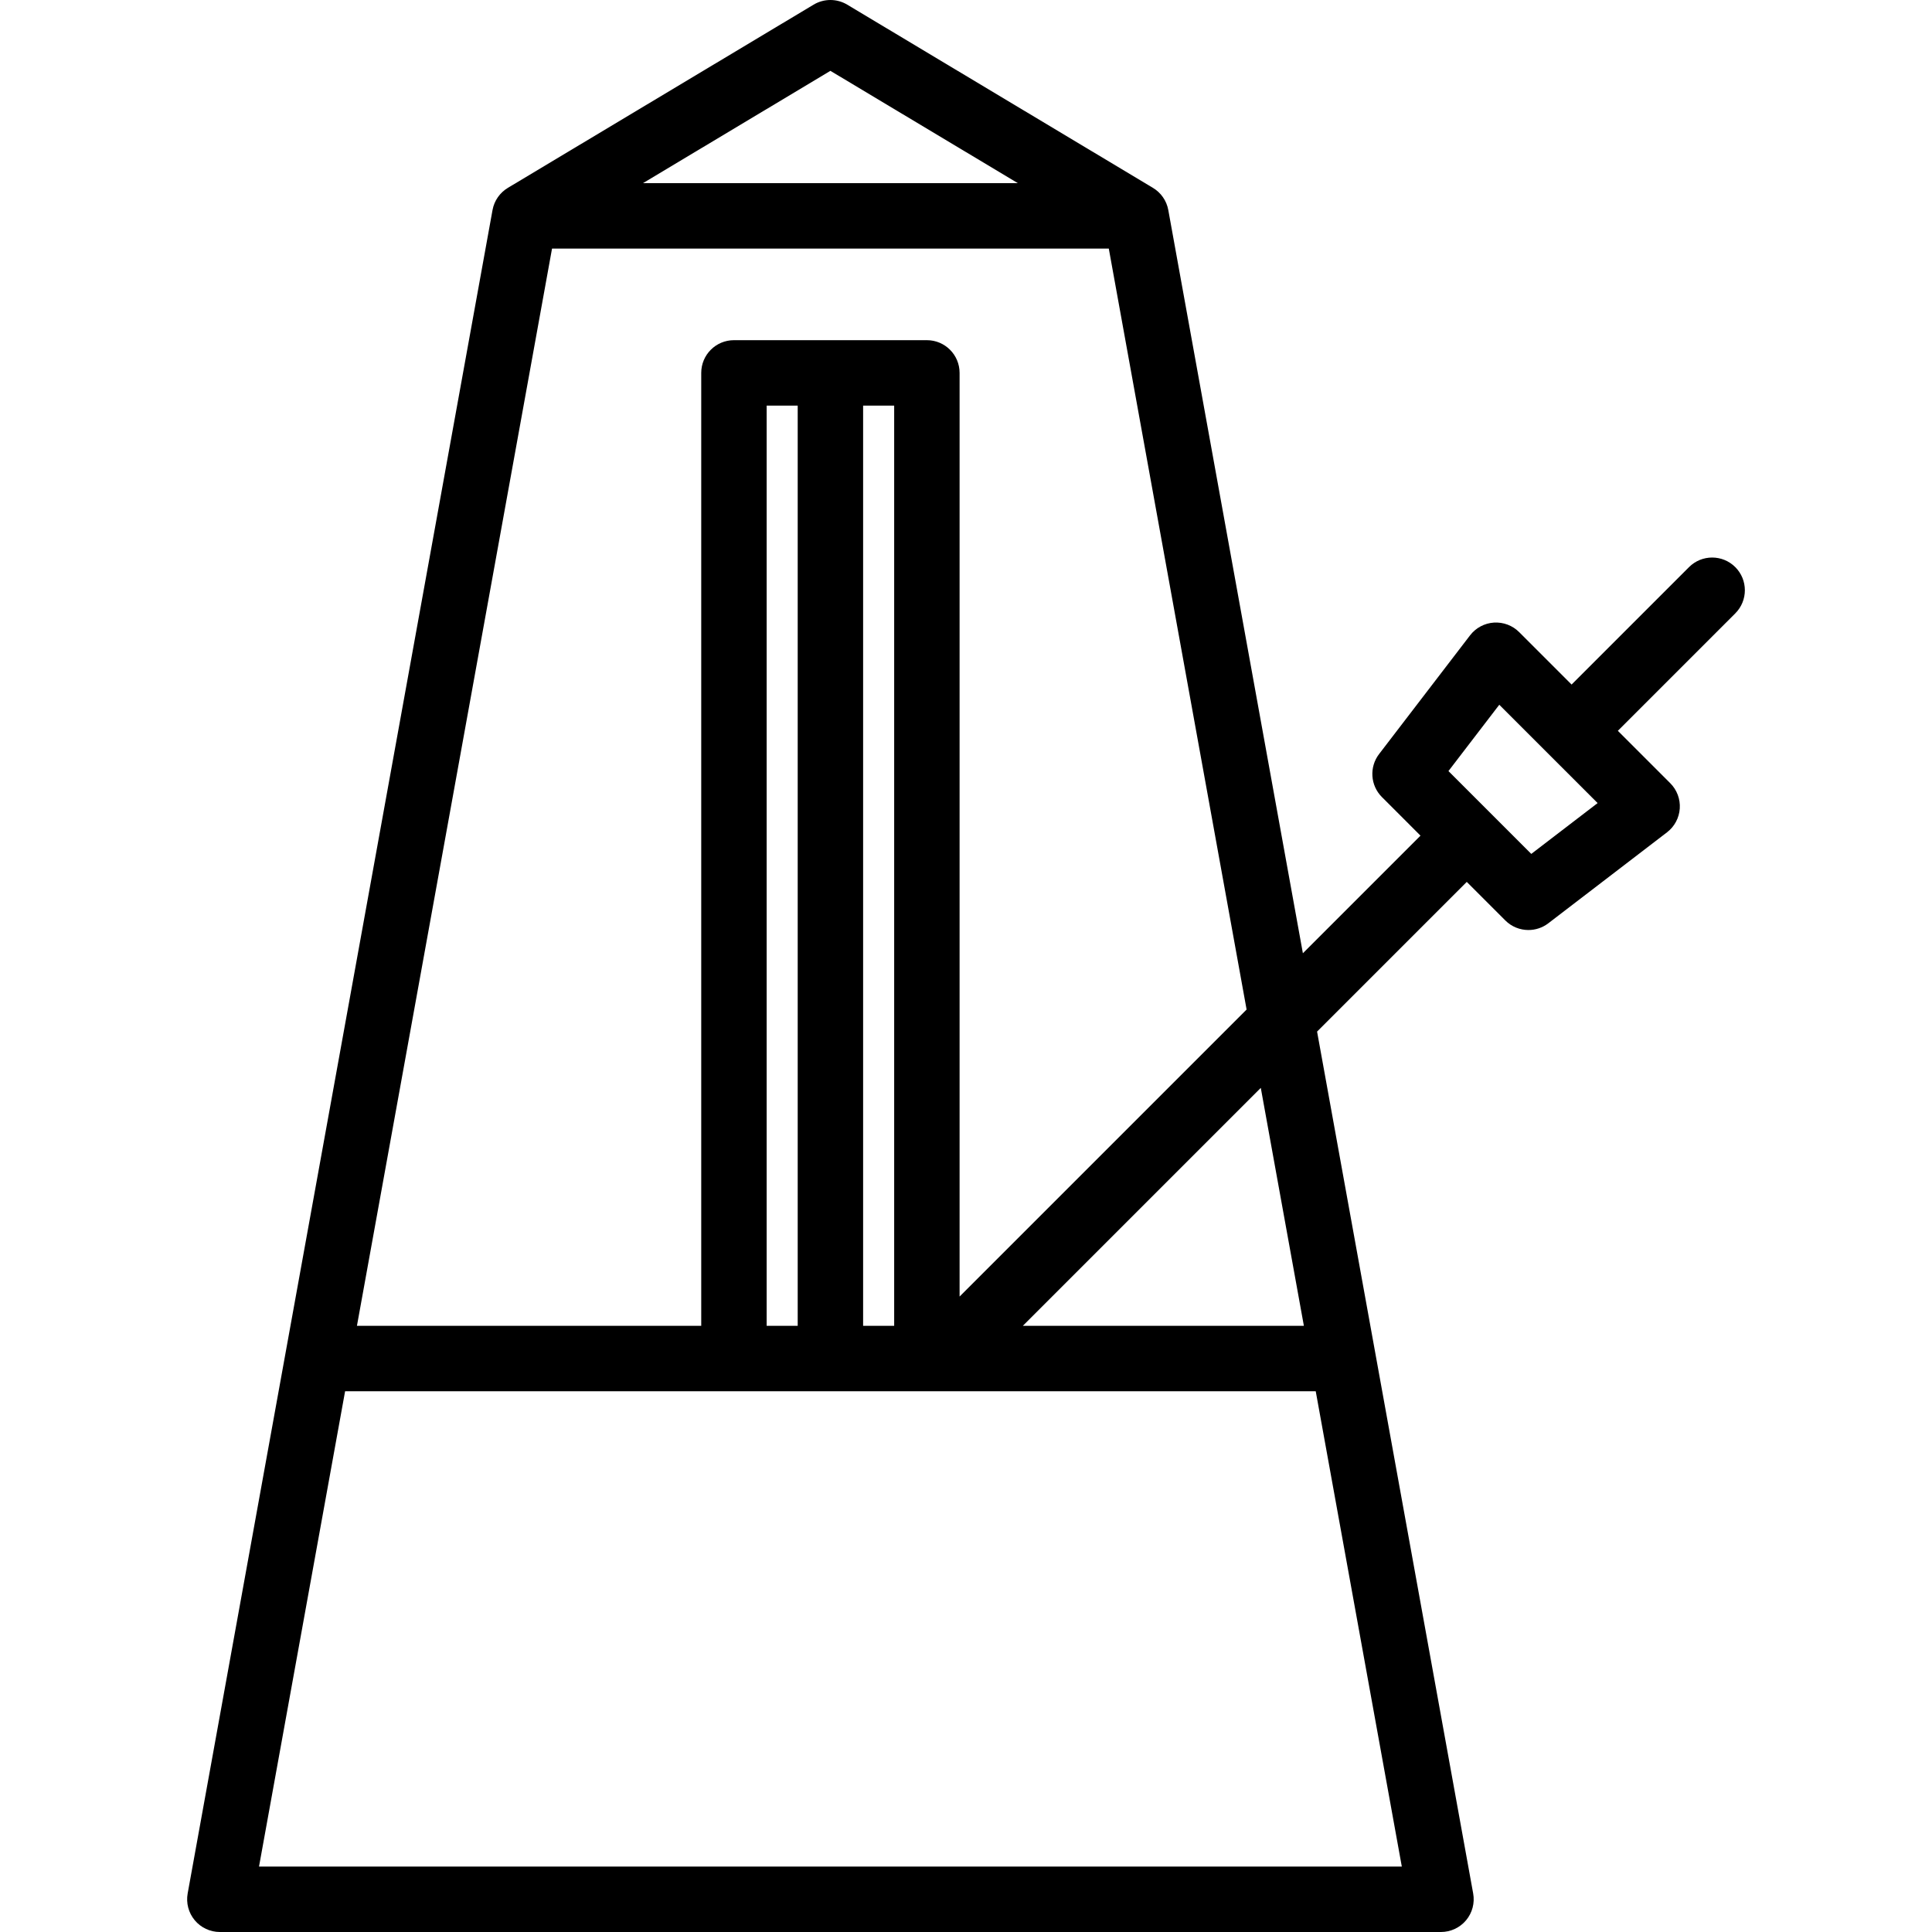
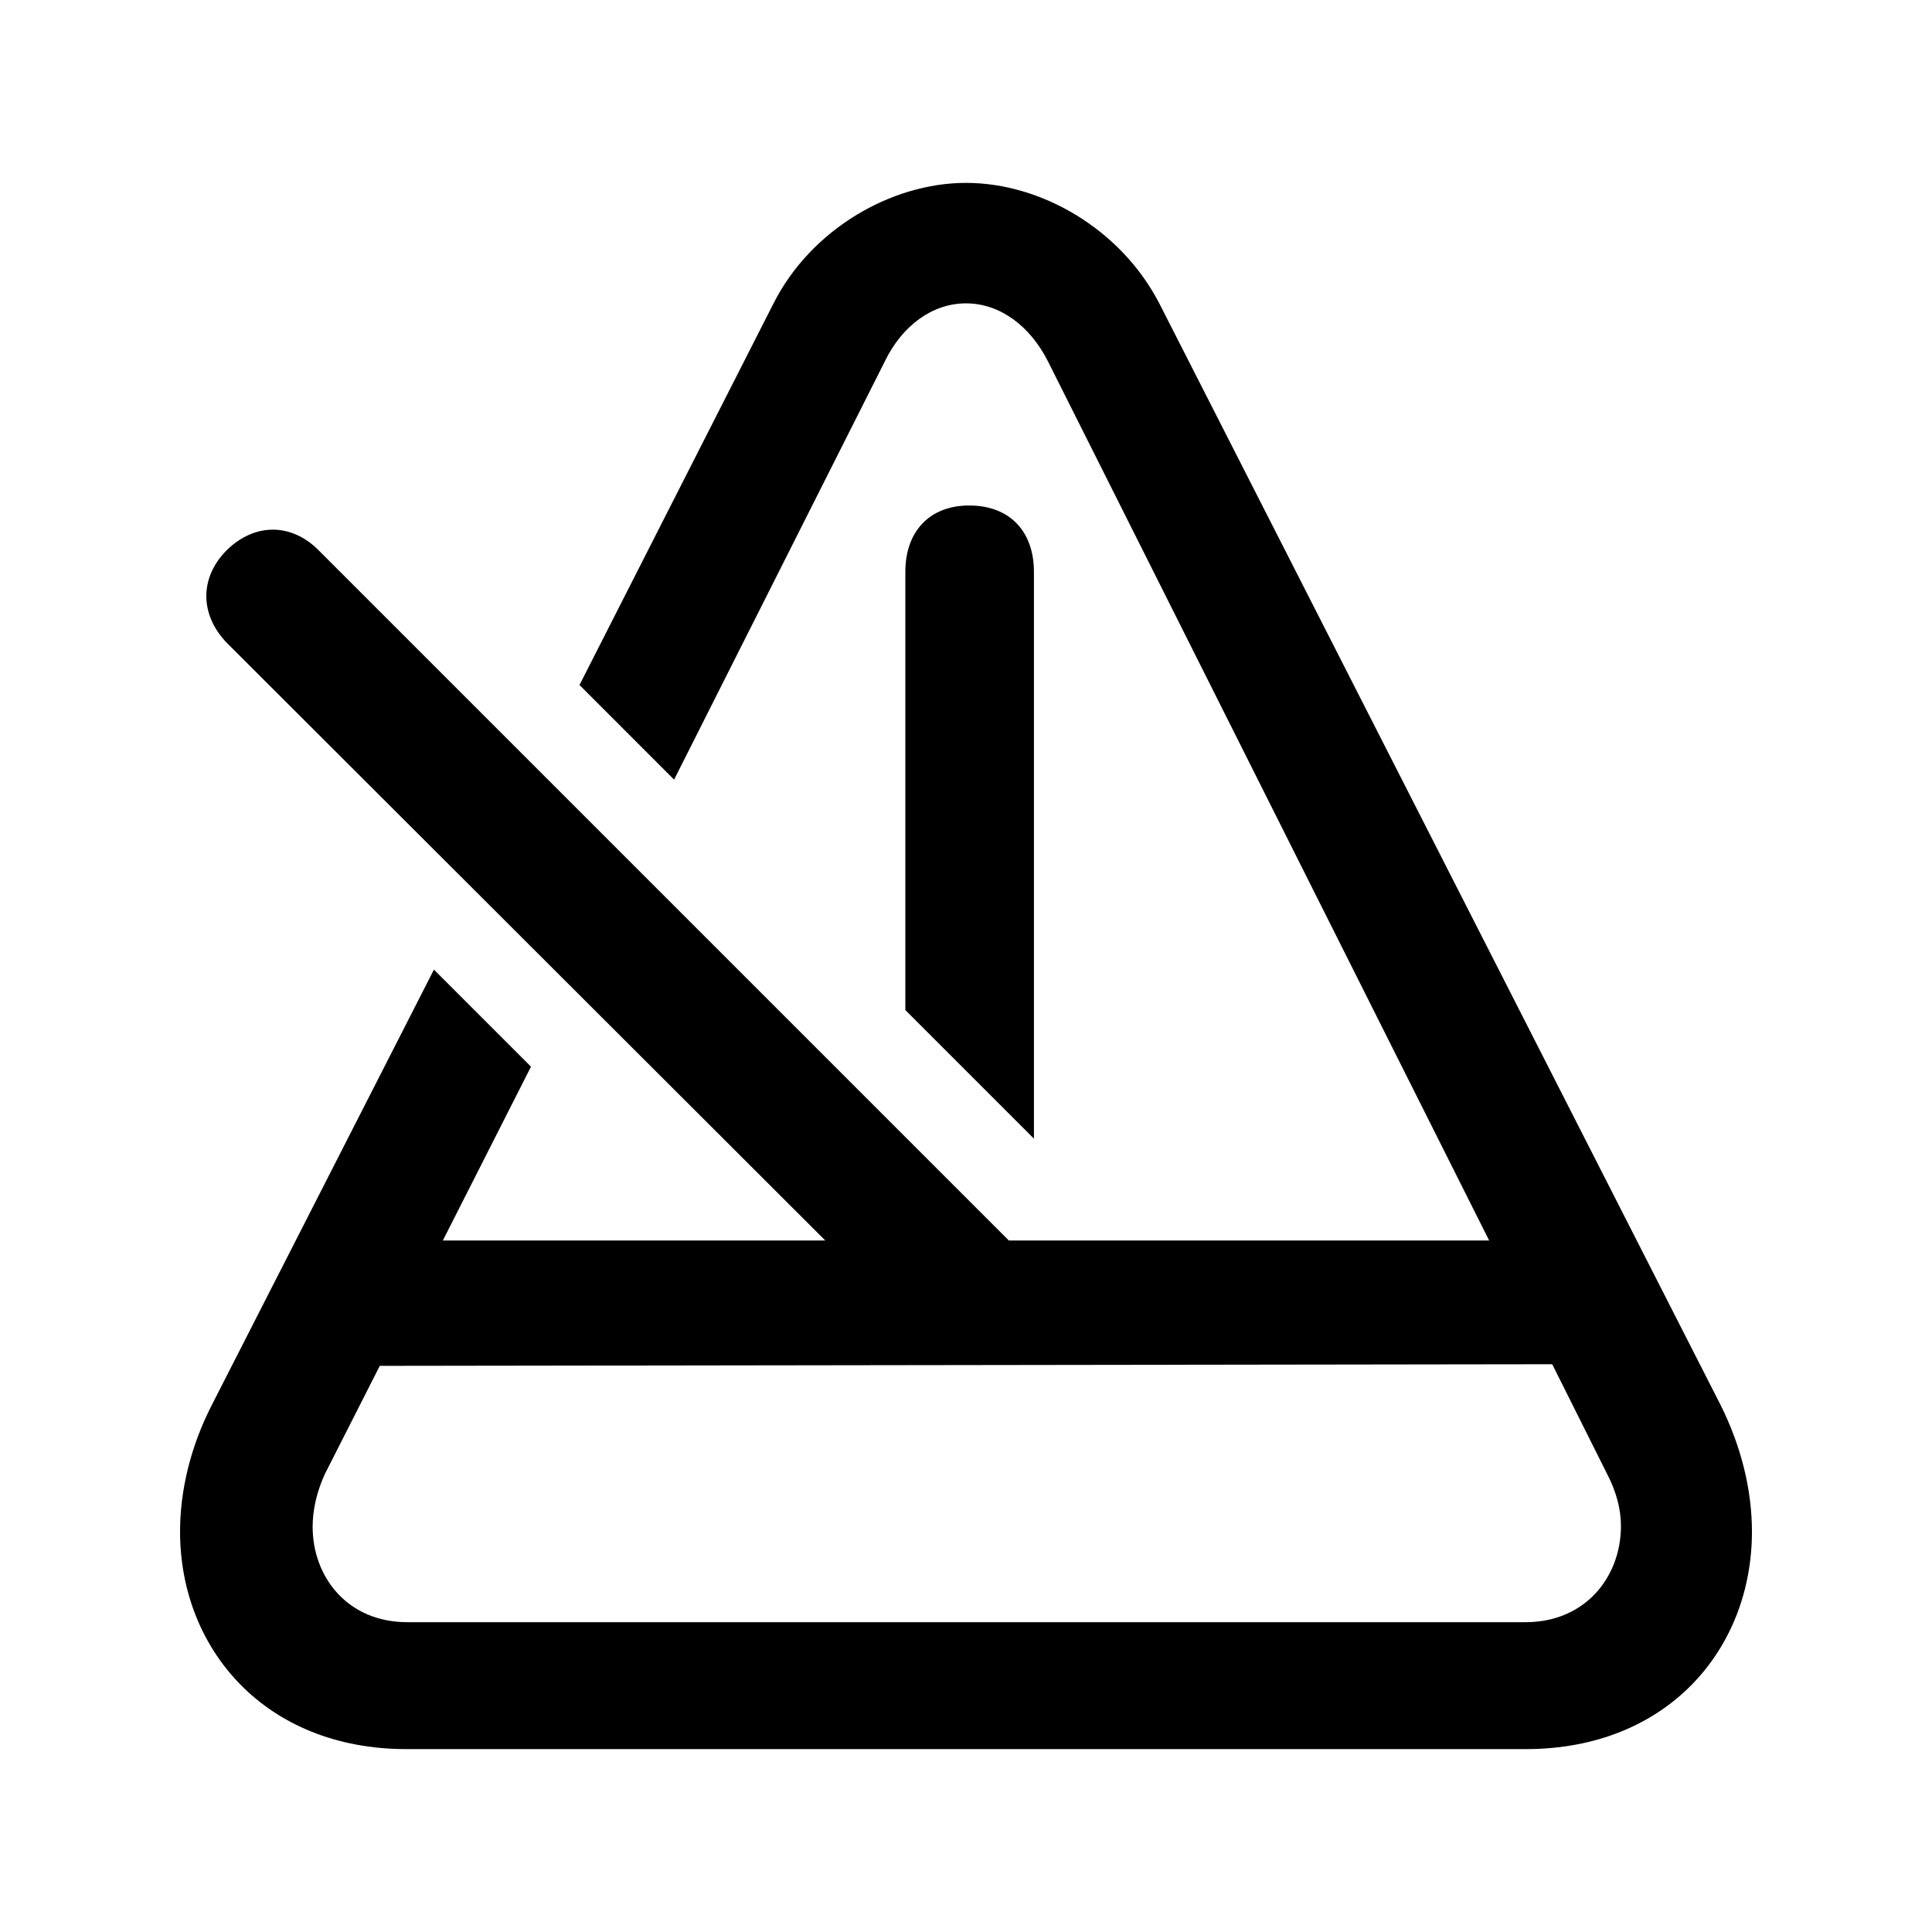
- <svg xmlns="http://www.w3.org/2000/svg" fill="#000000" height="800px" width="800px" version="1.1" id="Layer_1" viewBox="0 0 511.999 511.999" xml:space="preserve">
-   <g>
-     <g>
-       <path d="M459.867,150.292c-3.385-3.385-8.873-3.385-12.259,0l-31.12,31.119l-13.897-13.897c-1.765-1.766-4.201-2.68-6.7-2.521    c-2.491,0.164-4.792,1.395-6.31,3.377l-24.108,31.459c-2.644,3.451-2.324,8.327,0.75,11.402l10.223,10.223l-31.168,31.168    L309.61,55.666c-0.459-2.533-1.993-4.637-4.076-5.887L224.522,1.233c-2.743-1.643-6.167-1.643-8.91,0l-81.012,48.545    c-2.084,1.25-3.617,3.355-4.076,5.887L49.733,501.787c-0.458,2.529,0.229,5.129,1.876,7.101c1.648,1.972,4.084,3.111,6.654,3.111    h323.612c2.569,0,5.006-1.14,6.654-3.111c1.647-1.972,2.335-4.573,1.876-7.101L349.038,273.38l39.668-39.668l10.213,10.213    c1.682,1.682,3.901,2.539,6.132,2.539c1.849,0,3.706-0.589,5.271-1.788l31.459-24.108c1.982-1.519,3.212-3.82,3.376-6.31    c0.165-2.492-0.754-4.933-2.52-6.699l-13.89-13.89l31.12-31.12C463.252,159.164,463.252,153.676,459.867,150.292z M345.539,351.35    h-74.473l63.055-63.055L345.539,351.35z M220.067,18.774l49.682,29.769h-99.364L220.067,18.774z M146.293,65.879h147.548    l36.52,201.659l-76.06,76.06V98.818c0-4.787-3.88-8.668-8.668-8.668h-51.131c-4.788,0-8.668,3.881-8.668,8.668V351.35H94.594    L146.293,65.879z M236.964,107.486V351.35h-8.229V107.486H236.964z M211.399,107.486V351.35h-8.229V107.486H211.399z     M371.495,494.664H68.641l22.815-125.977H348.68L371.495,494.664z M405.806,226.295l-21.951-21.952l13.471-17.578l26.058,26.058    L405.806,226.295z" />
-     </g>
-   </g>
+ <svg xmlns="http://www.w3.org/2000/svg" fill="#000000" width="800px" height="800px" viewBox="0 0 56 56">
+   <path d="M 12.578 28.105 L 6.133 40.738 C 5.523 41.934 5.219 43.199 5.219 44.395 C 5.219 47.793 7.68 50.699 11.781 50.699 L 44.219 50.699 C 48.344 50.699 50.781 47.793 50.781 44.395 C 50.781 43.199 50.477 41.934 49.867 40.715 L 33.602 8.793 C 32.5 6.66 30.203 5.301 28 5.301 C 25.82 5.301 23.5 6.66 22.422 8.793 L 16.797 19.855 L 19.539 22.598 L 25.656 10.457 C 26.148 9.449 27.016 8.793 28 8.793 C 28.984 8.793 29.852 9.449 30.367 10.457 L 43.164 35.957 L 29.242 35.957 L 9.226 15.941 C 8.453 15.168 7.398 15.145 6.578 15.941 C 5.758 16.762 5.805 17.84 6.578 18.637 L 23.922 35.957 L 12.836 35.957 L 15.391 30.918 Z M 29.969 33.004 L 29.969 16.574 C 29.969 15.402 29.266 14.652 28.094 14.652 C 26.945 14.652 26.242 15.402 26.242 16.574 L 26.242 29.277 Z M 11.805 47.02 C 10.07 47.02 9.062 45.707 9.062 44.254 C 9.062 43.762 9.18 43.246 9.414 42.73 L 11.008 39.59 L 44.992 39.543 L 46.586 42.73 C 46.844 43.223 46.984 43.738 46.984 44.23 C 46.984 45.707 45.953 47.02 44.219 47.02 Z" />
</svg>
